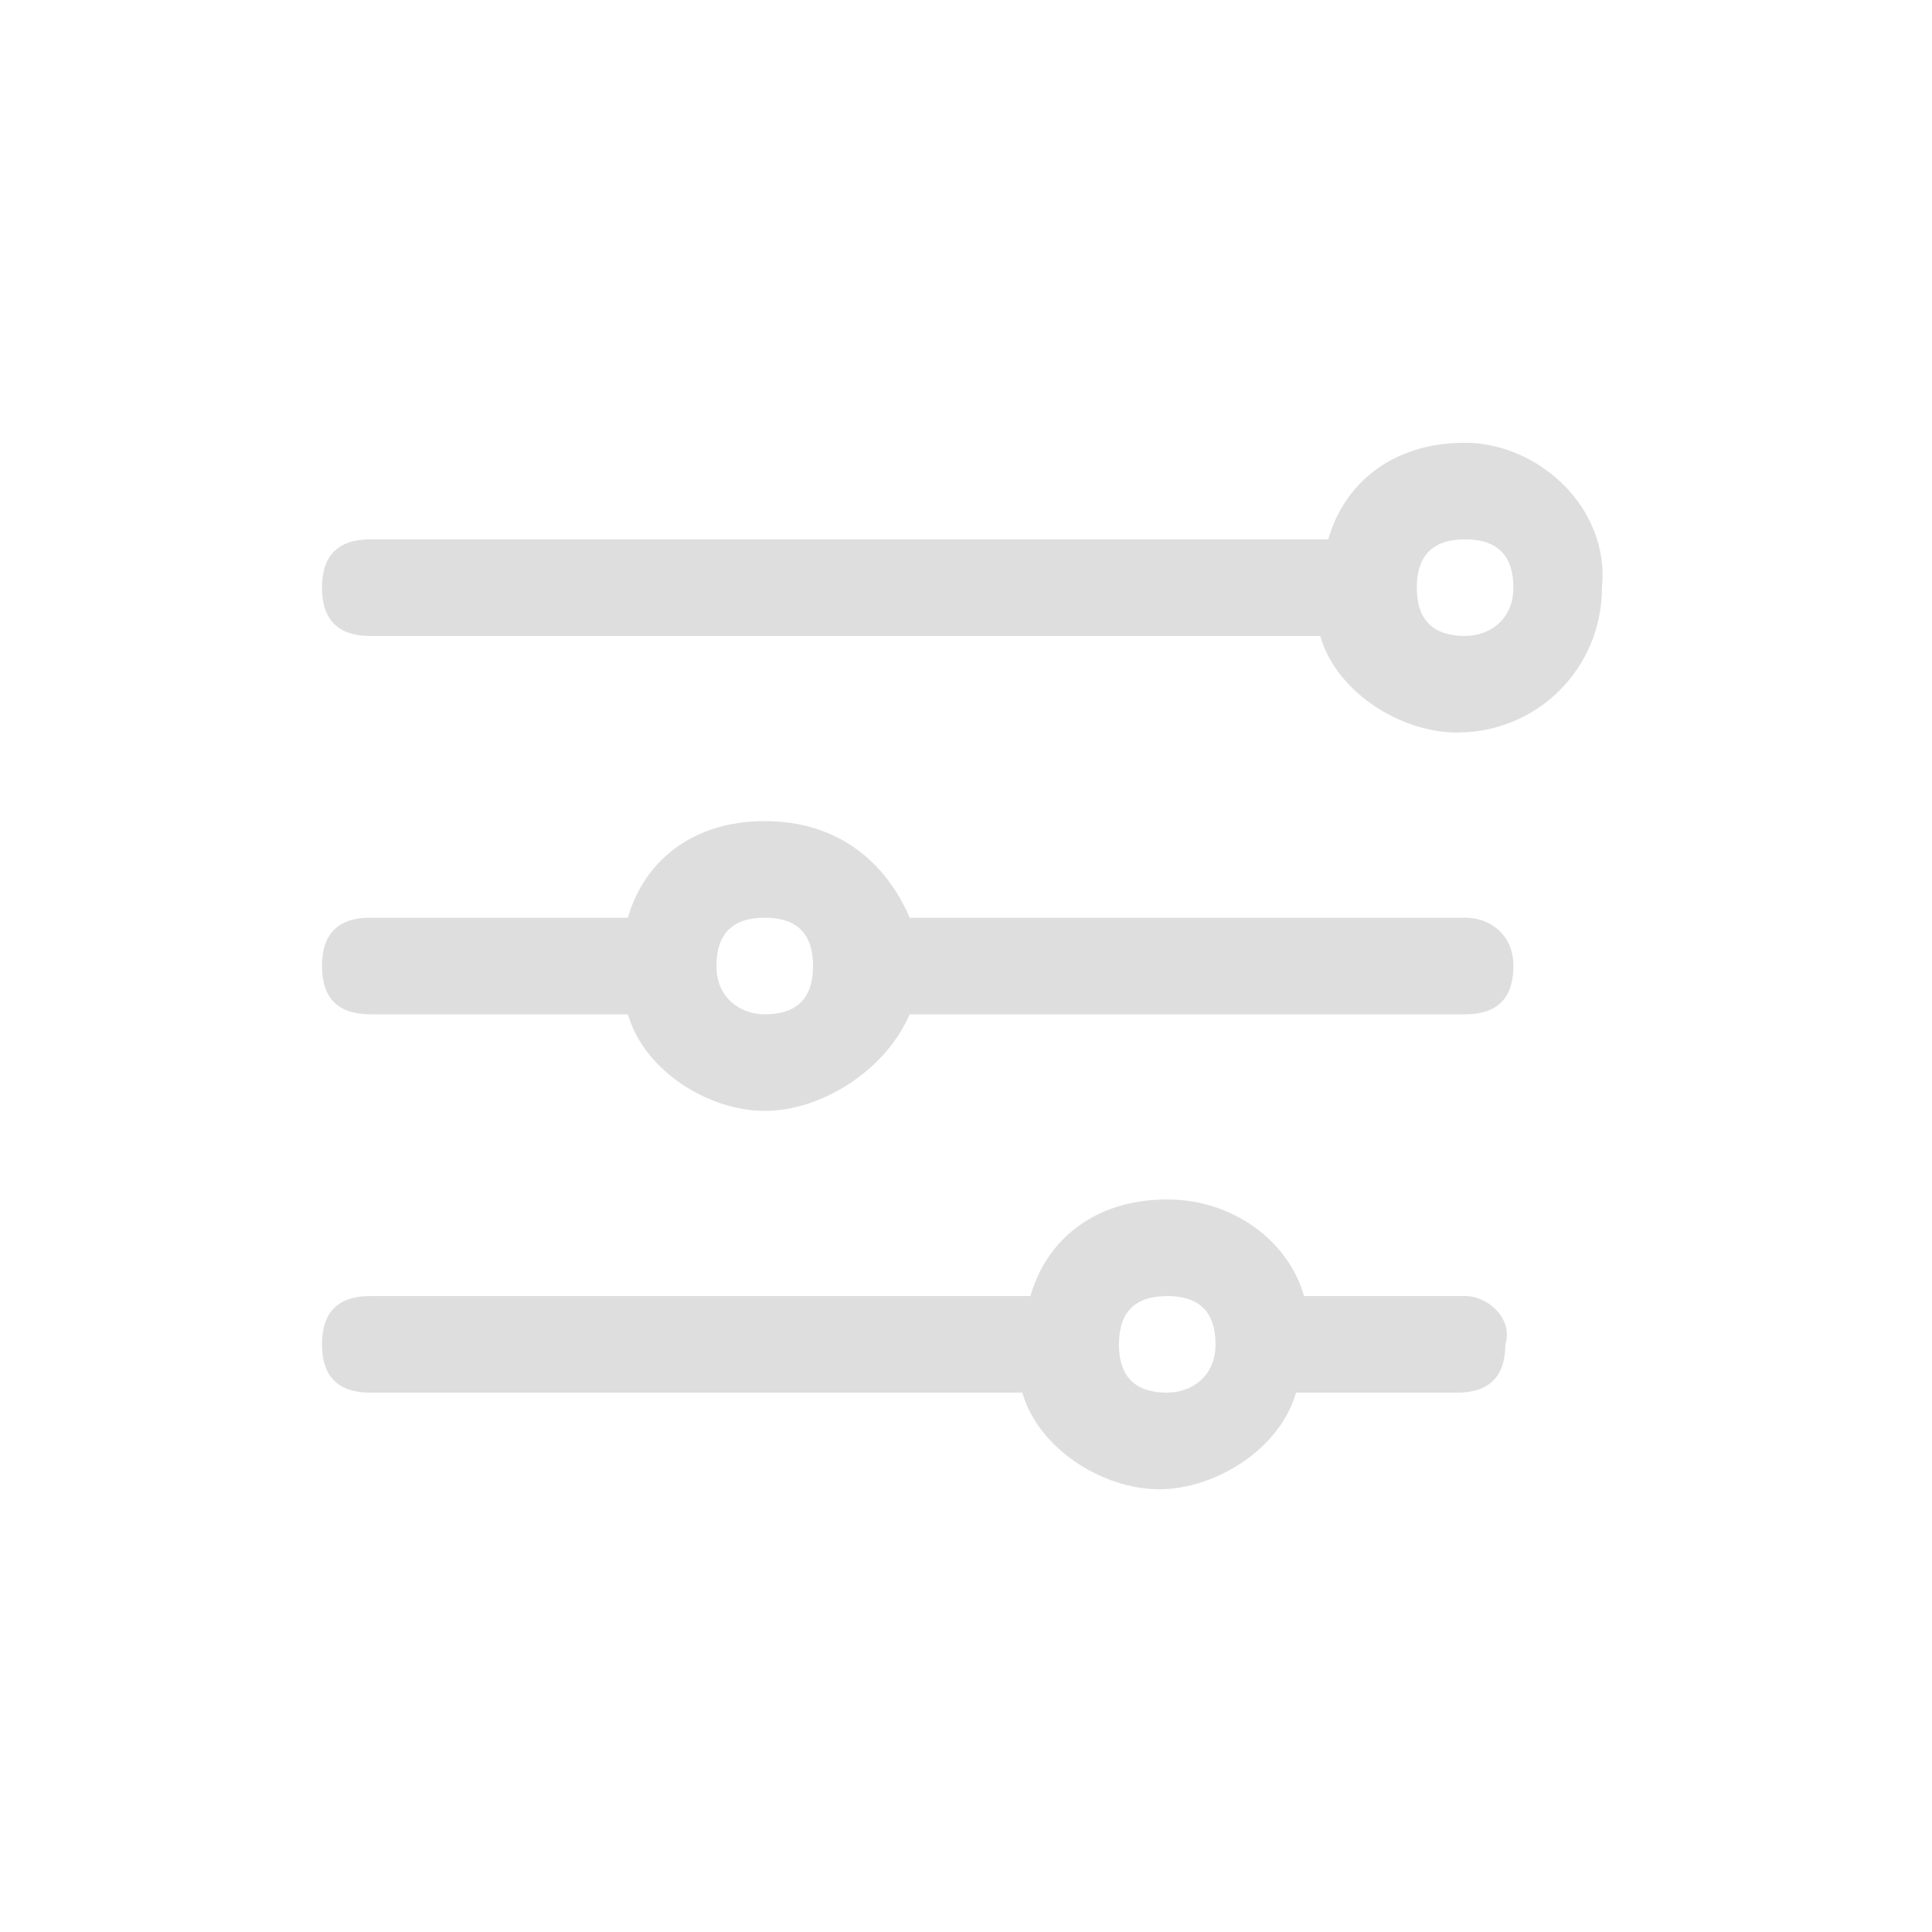
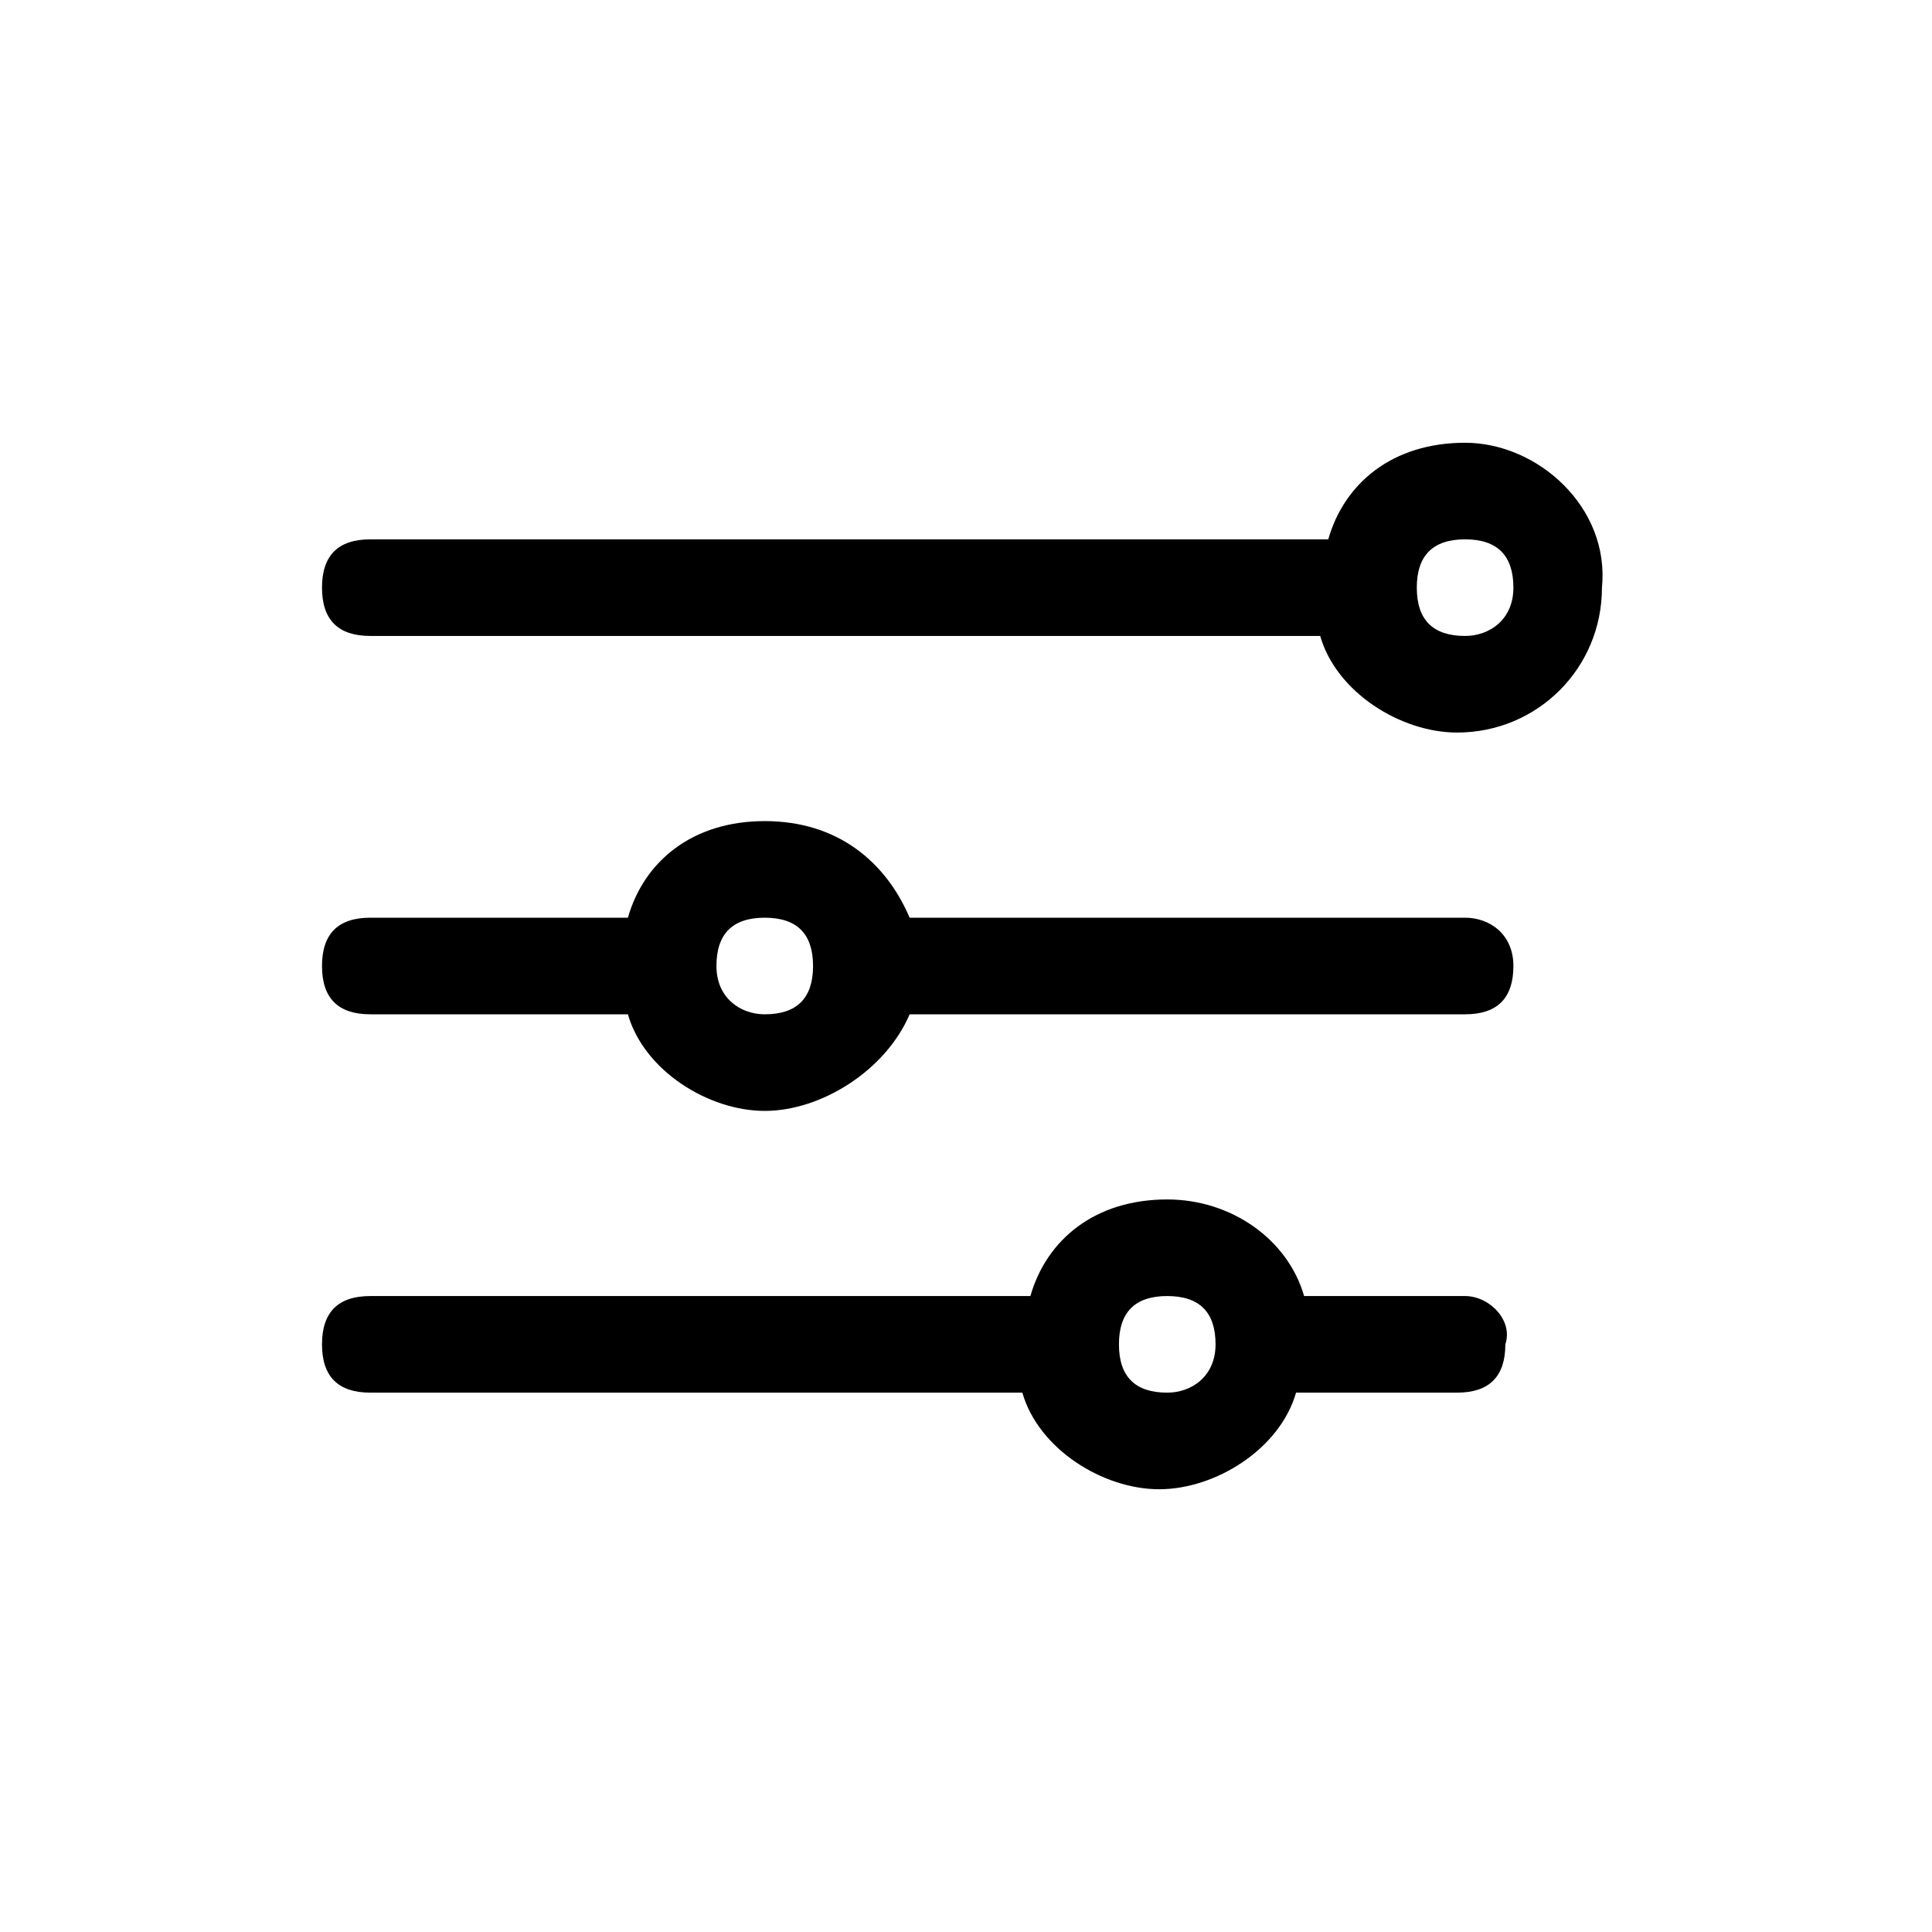
<svg xmlns="http://www.w3.org/2000/svg" width="24" height="24" fill="none">
-   <g fill="#DEDEDE">
+   <g fill="currentColor">
    <path d="M18.2 5.5c-.9 0-1.5.5-1.7 1.2H4.6c-.4 0-.6.2-.6.6 0 .4.2.6.6.6h11.8c.2.7 1 1.2 1.7 1.2 1 0 1.8-.8 1.8-1.8.1-1-.8-1.8-1.7-1.8Zm0 2.4c-.4 0-.6-.2-.6-.6 0-.4.2-.6.6-.6.4 0 .6.2.6.6 0 .4-.3.6-.6.6ZM18.2 11.4h-6.9c-.3-.7-.9-1.2-1.8-1.2s-1.5.5-1.7 1.2H4.6c-.4 0-.6.2-.6.6 0 .4.2.6.6.6h3.2c.2.7 1 1.2 1.7 1.2s1.5-.5 1.8-1.2h6.9c.4 0 .6-.2.6-.6 0-.4-.3-.6-.6-.6Zm-8.7 1.2c-.3 0-.6-.2-.6-.6 0-.4.2-.6.6-.6.4 0 .6.2.6.6 0 .4-.2.6-.6.6ZM18.2 16.1h-2c-.2-.7-.9-1.2-1.7-1.2-.9 0-1.5.5-1.7 1.2H4.6c-.4 0-.6.2-.6.6 0 .4.2.6.6.6h8.1c.2.7 1 1.2 1.7 1.2s1.5-.5 1.7-1.2h2c.4 0 .6-.2.6-.6.1-.3-.2-.6-.5-.6Zm-3.7 1.2c-.4 0-.6-.2-.6-.6 0-.4.2-.6.6-.6.4 0 .6.2.6.6 0 .4-.3.6-.6.6Z" />
  </g>
</svg>
